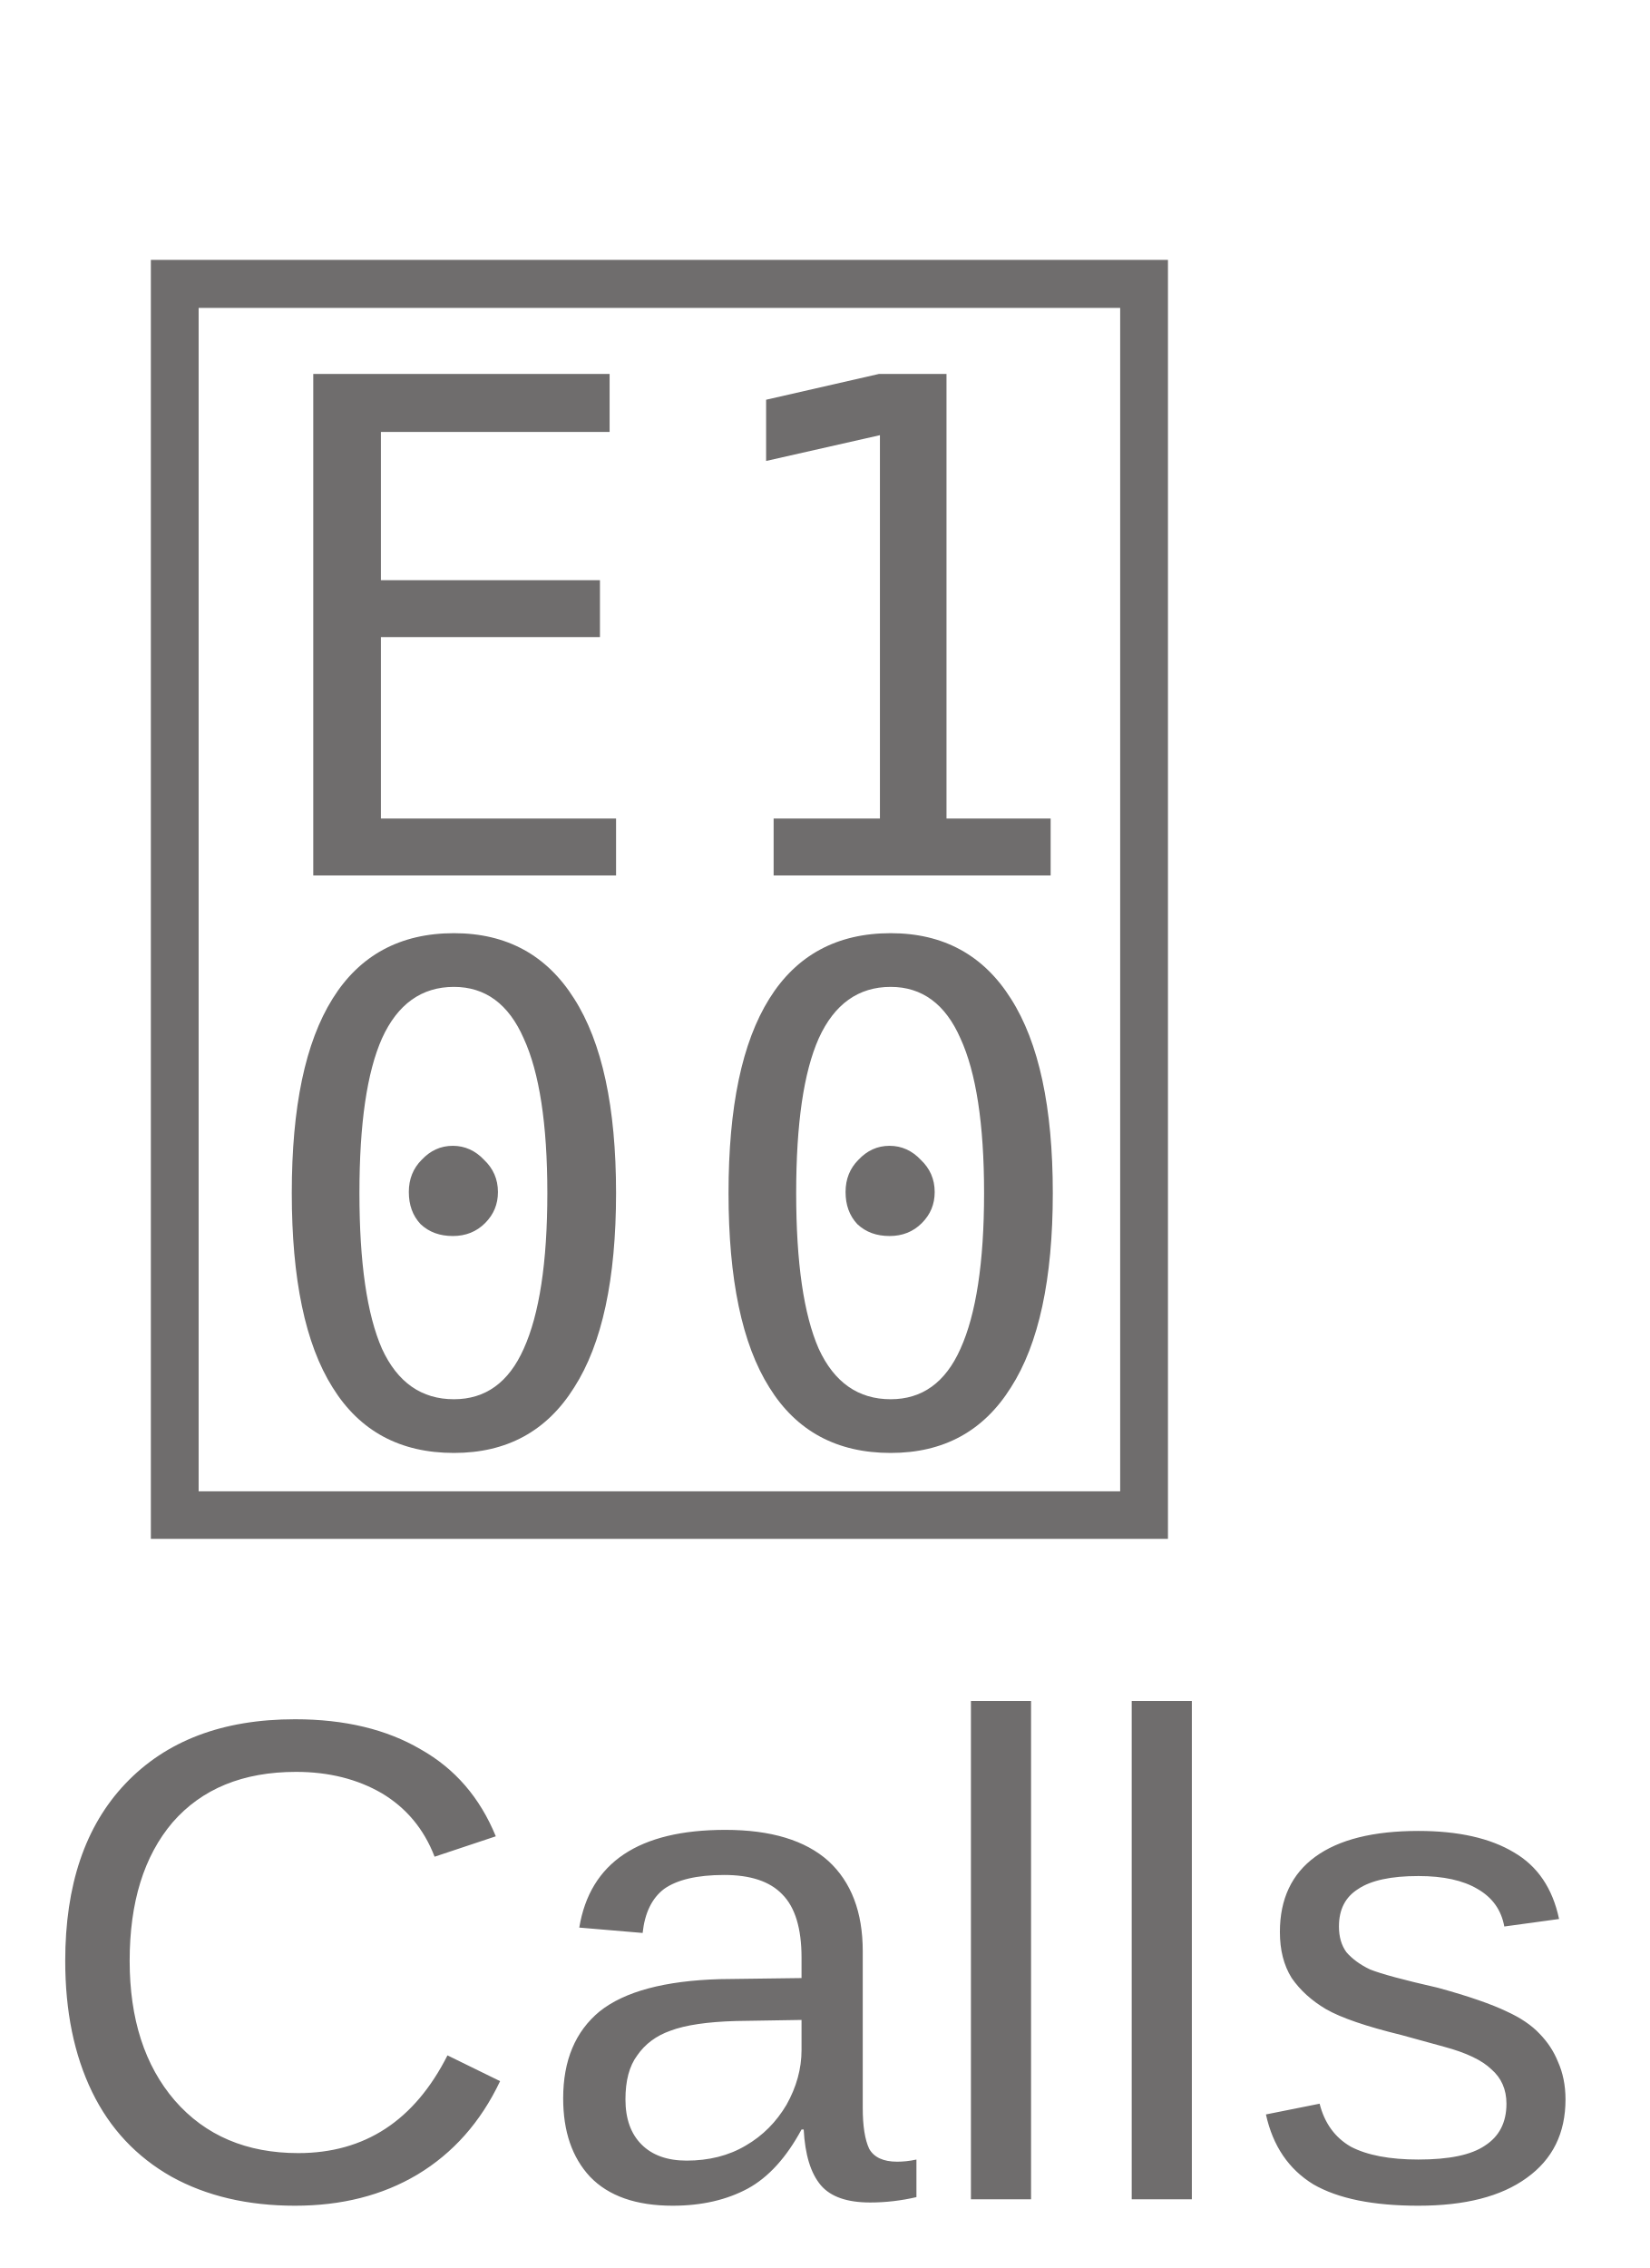
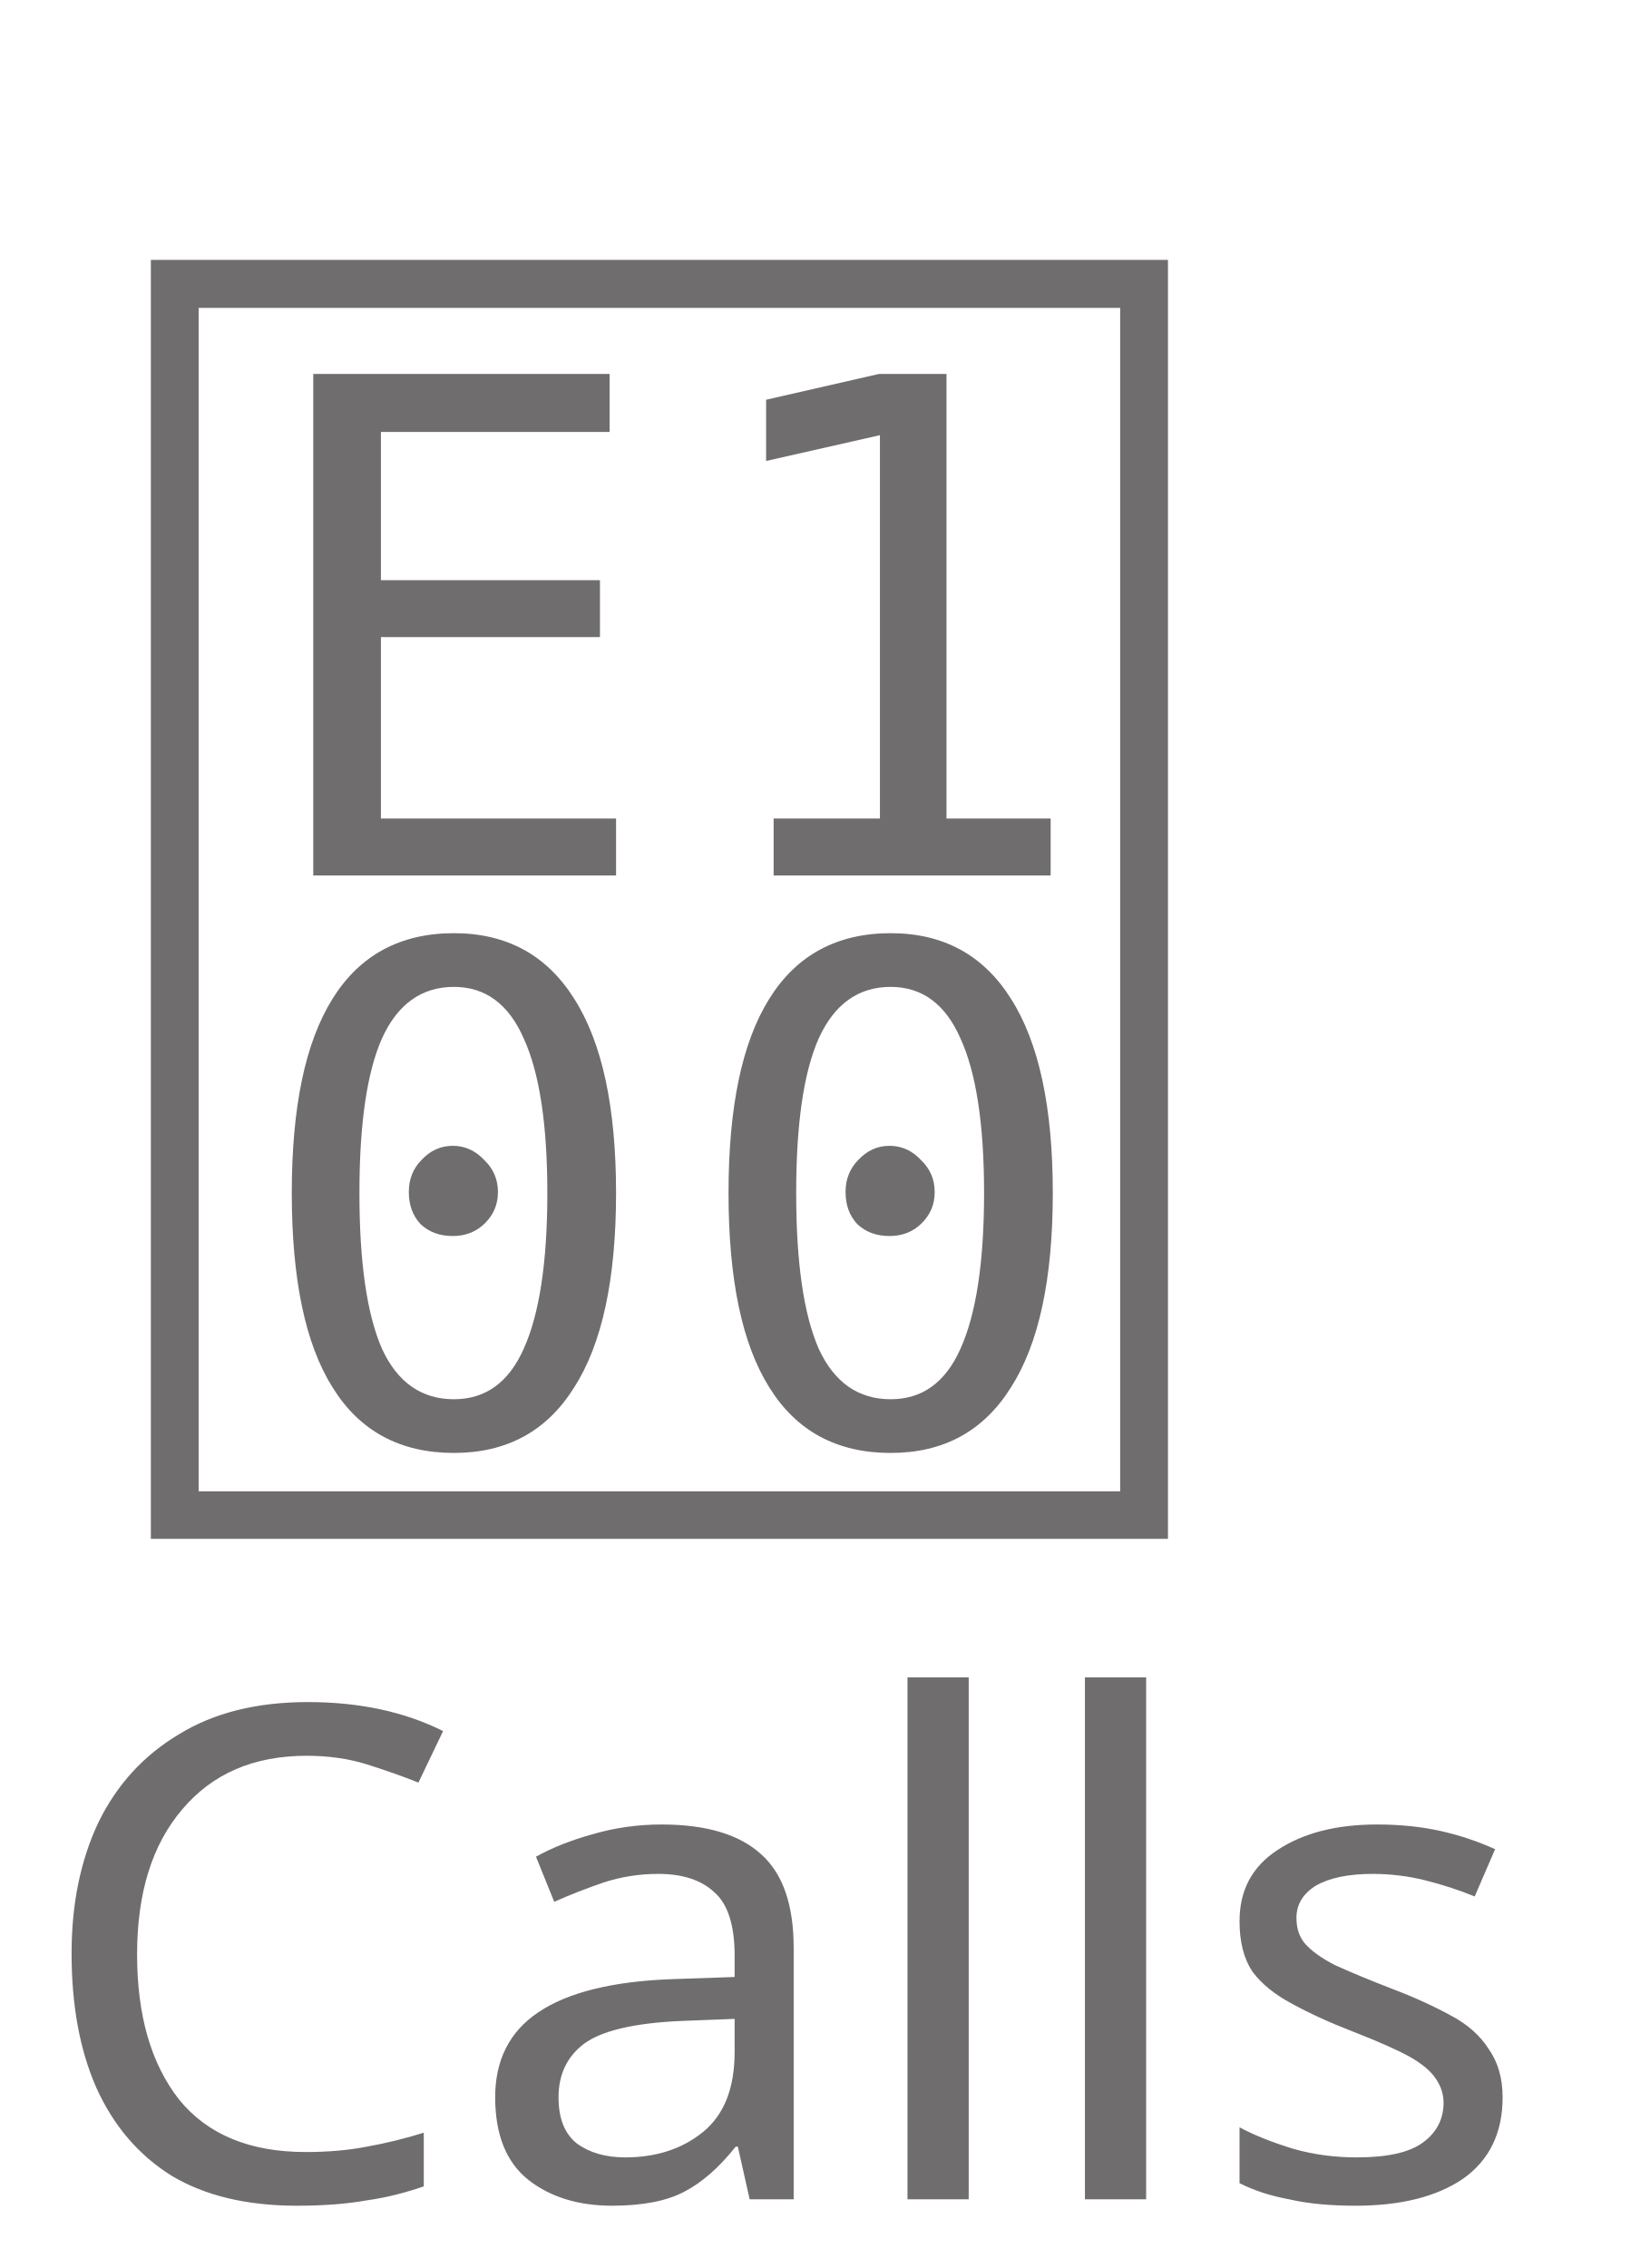
- <svg xmlns="http://www.w3.org/2000/svg" width="24px" height="33px" viewBox="0 0 24 33" version="1.1">
-   <defs />
-   <g id="Priority-Msg-/-Img-Annotation" stroke="none" stroke-width="1" fill="none" fill-rule="evenodd">
-     <g id="1-0-Chat" transform="translate(-325, -627)">
-       <g id="Navigation/Tab-Grey" transform="translate(300, 618)">
-         <rect id="Container" x="0" y="0" width="75" height="50" />
-         <text id="↳-Text" font-family="Arial" font-size="10" font-weight="normal" letter-spacing="0.12" fill="#6F6D6D">
-           <tspan x="25.432" y="41">Calls</tspan>
-         </text>
-         <text id="↳-Icon" font-family="TeamsAssets-Regular, Teams Assets" font-size="22" font-weight="normal" fill="#6F6D6D">
-           <tspan x="26.5" y="30"></tspan>
-         </text>
+ <svg xmlns="http://www.w3.org/2000/svg" version="1.1" id="Layer_1" x="0px" y="0px" viewBox="0 0 24 33" style="enable-background:new 0 0 24 33;" xml:space="preserve">
+   <style type="text/css">
+ 	.st0{fill:none;}
+ 	.st1{fill:#6F6D6D;}
+ 	.st2{font-family:'ArialMT';}
+ 	.st3{font-size:10px;}
+ 	.st4{font-family:'TeamsAssets-Regular';}
+ 	.st5{font-size:22px;}
+ </style>
+   <g id="Priority-Msg-_x2F_-Img-Annotation">
+     <g id="_x31_-0-Chat" transform="translate(-325, -627)">
+       <g id="Navigation_x2F_Tab-Grey" transform="translate(300, 618)">
+         <rect id="Container" class="st0" width="75" height="50" />
+         <text transform="matrix(1 0 0 1 25.4324 41)" class="st1 st2 st3">Calls</text>
+         <text transform="matrix(1 0 0 1 26.5 30)" class="st1 st4 st5"></text>
      </g>
    </g>
  </g>
</svg>
